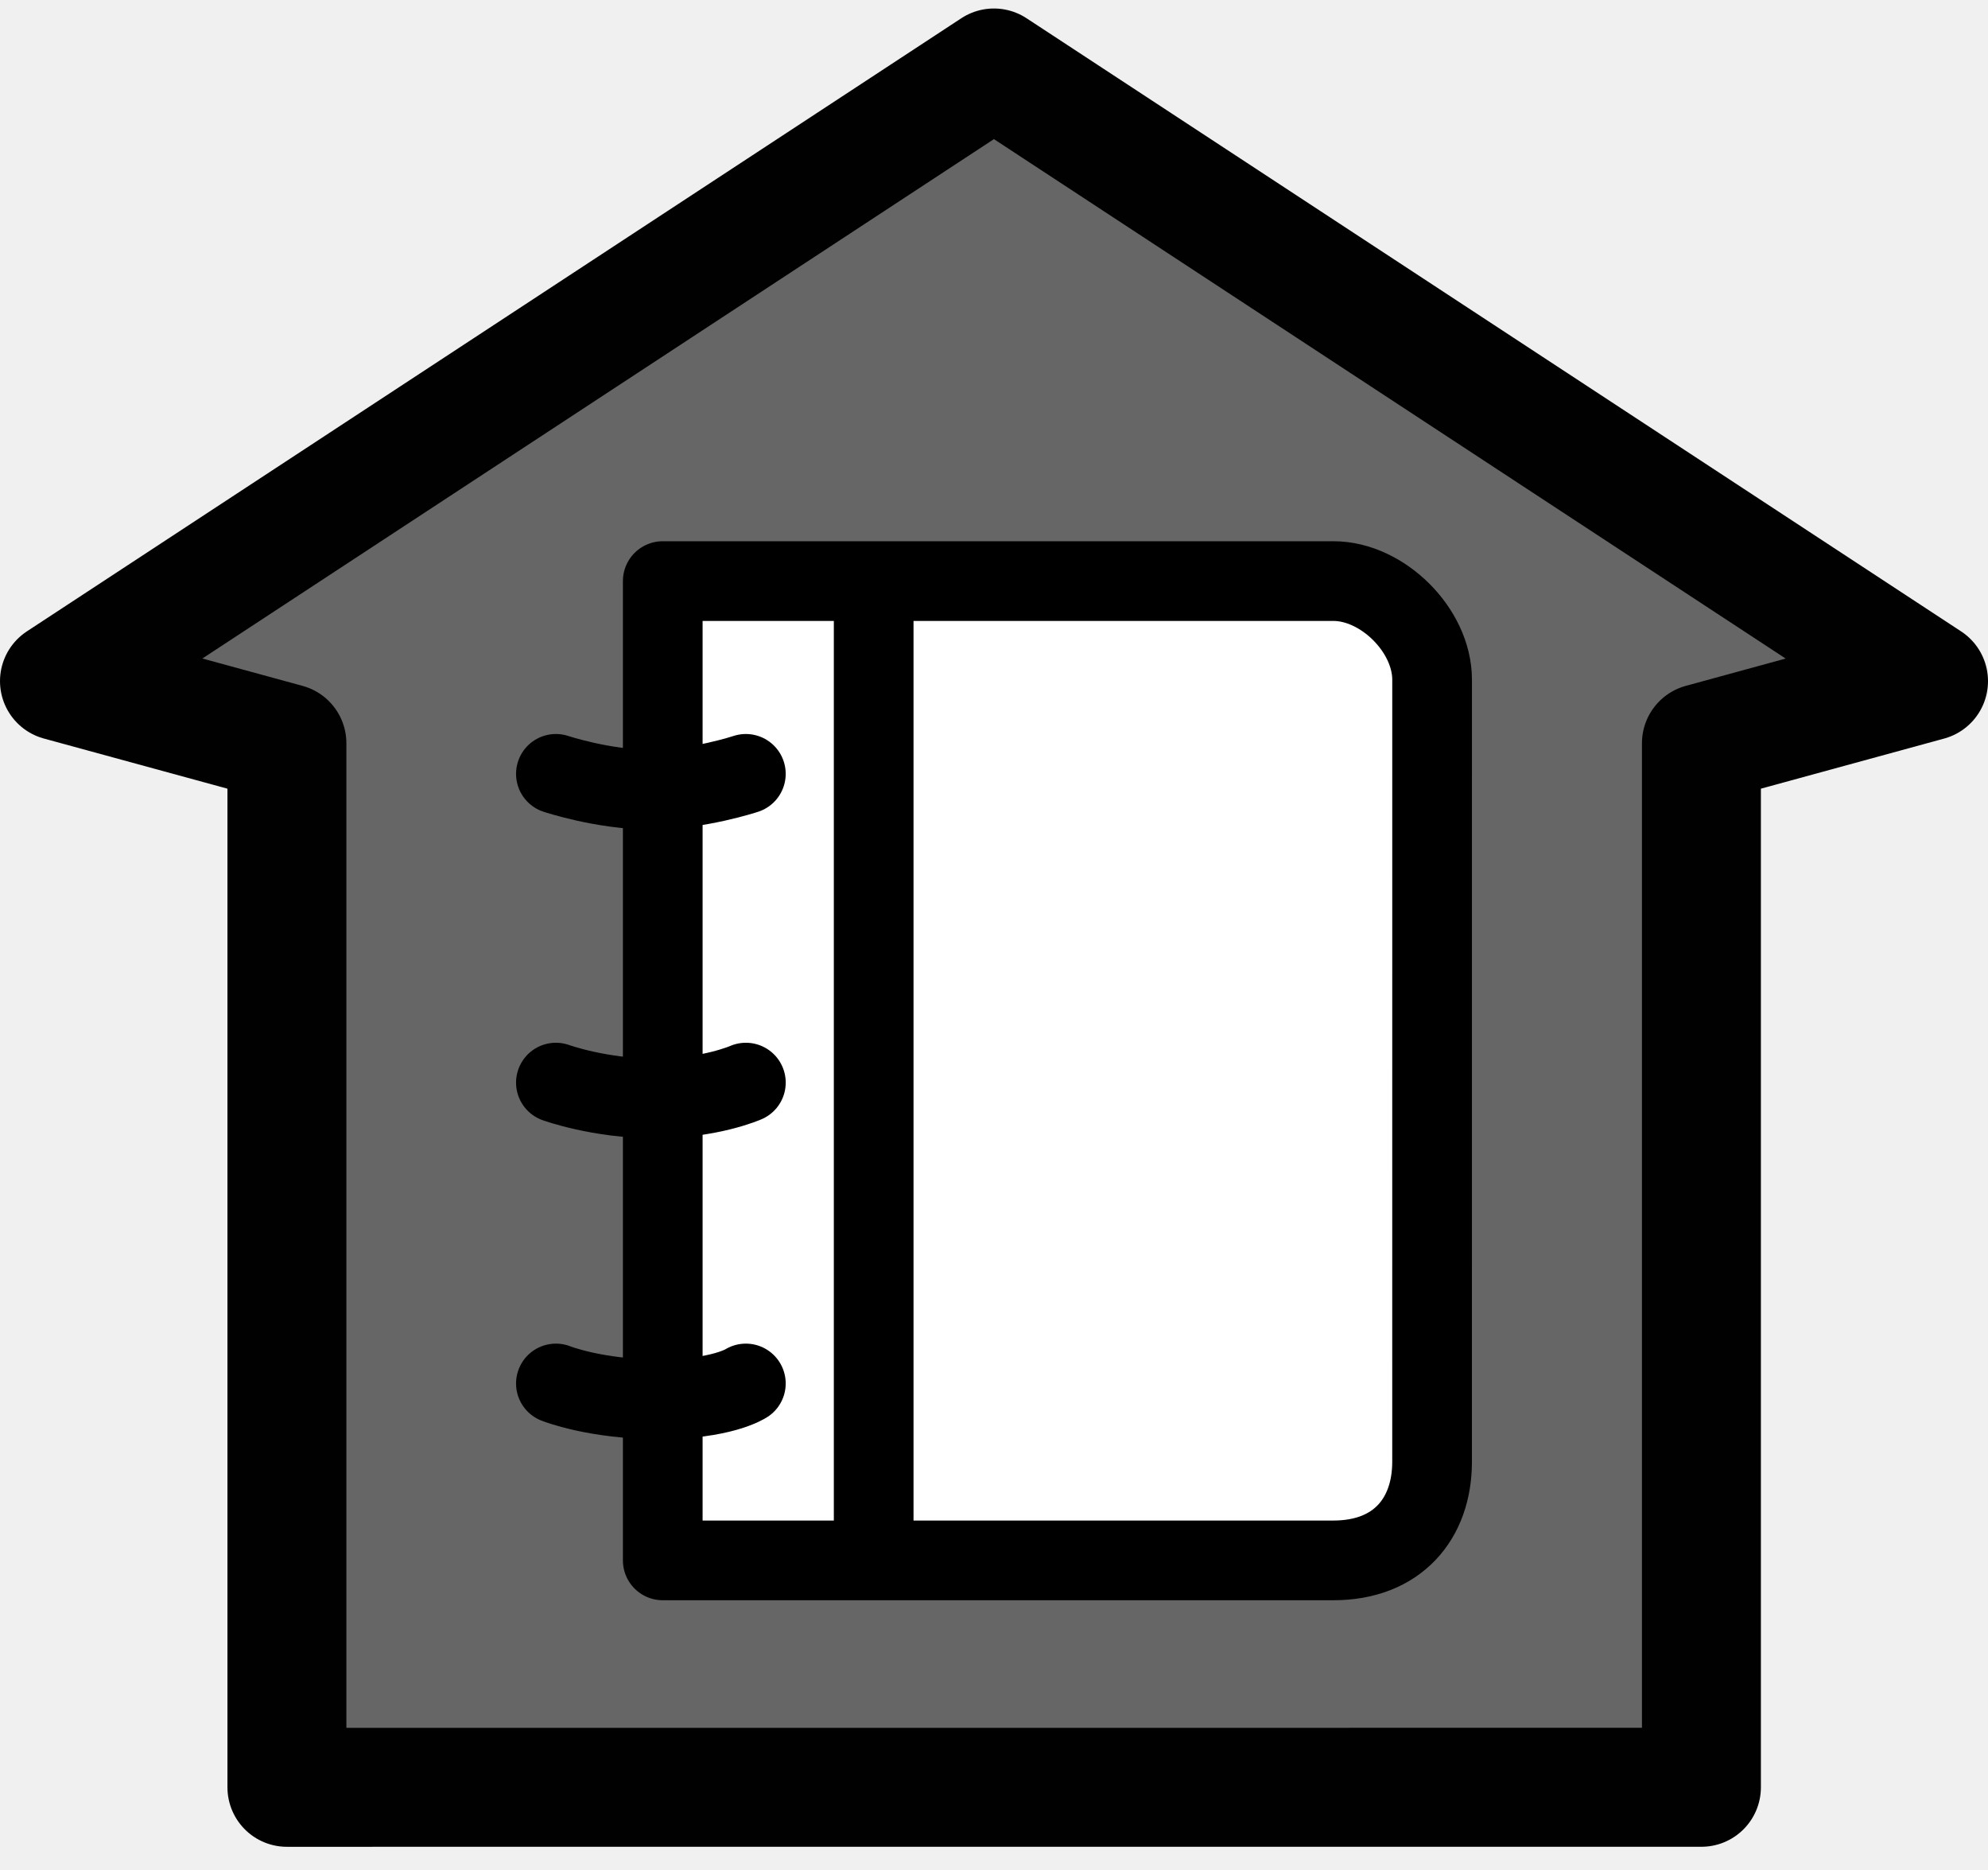
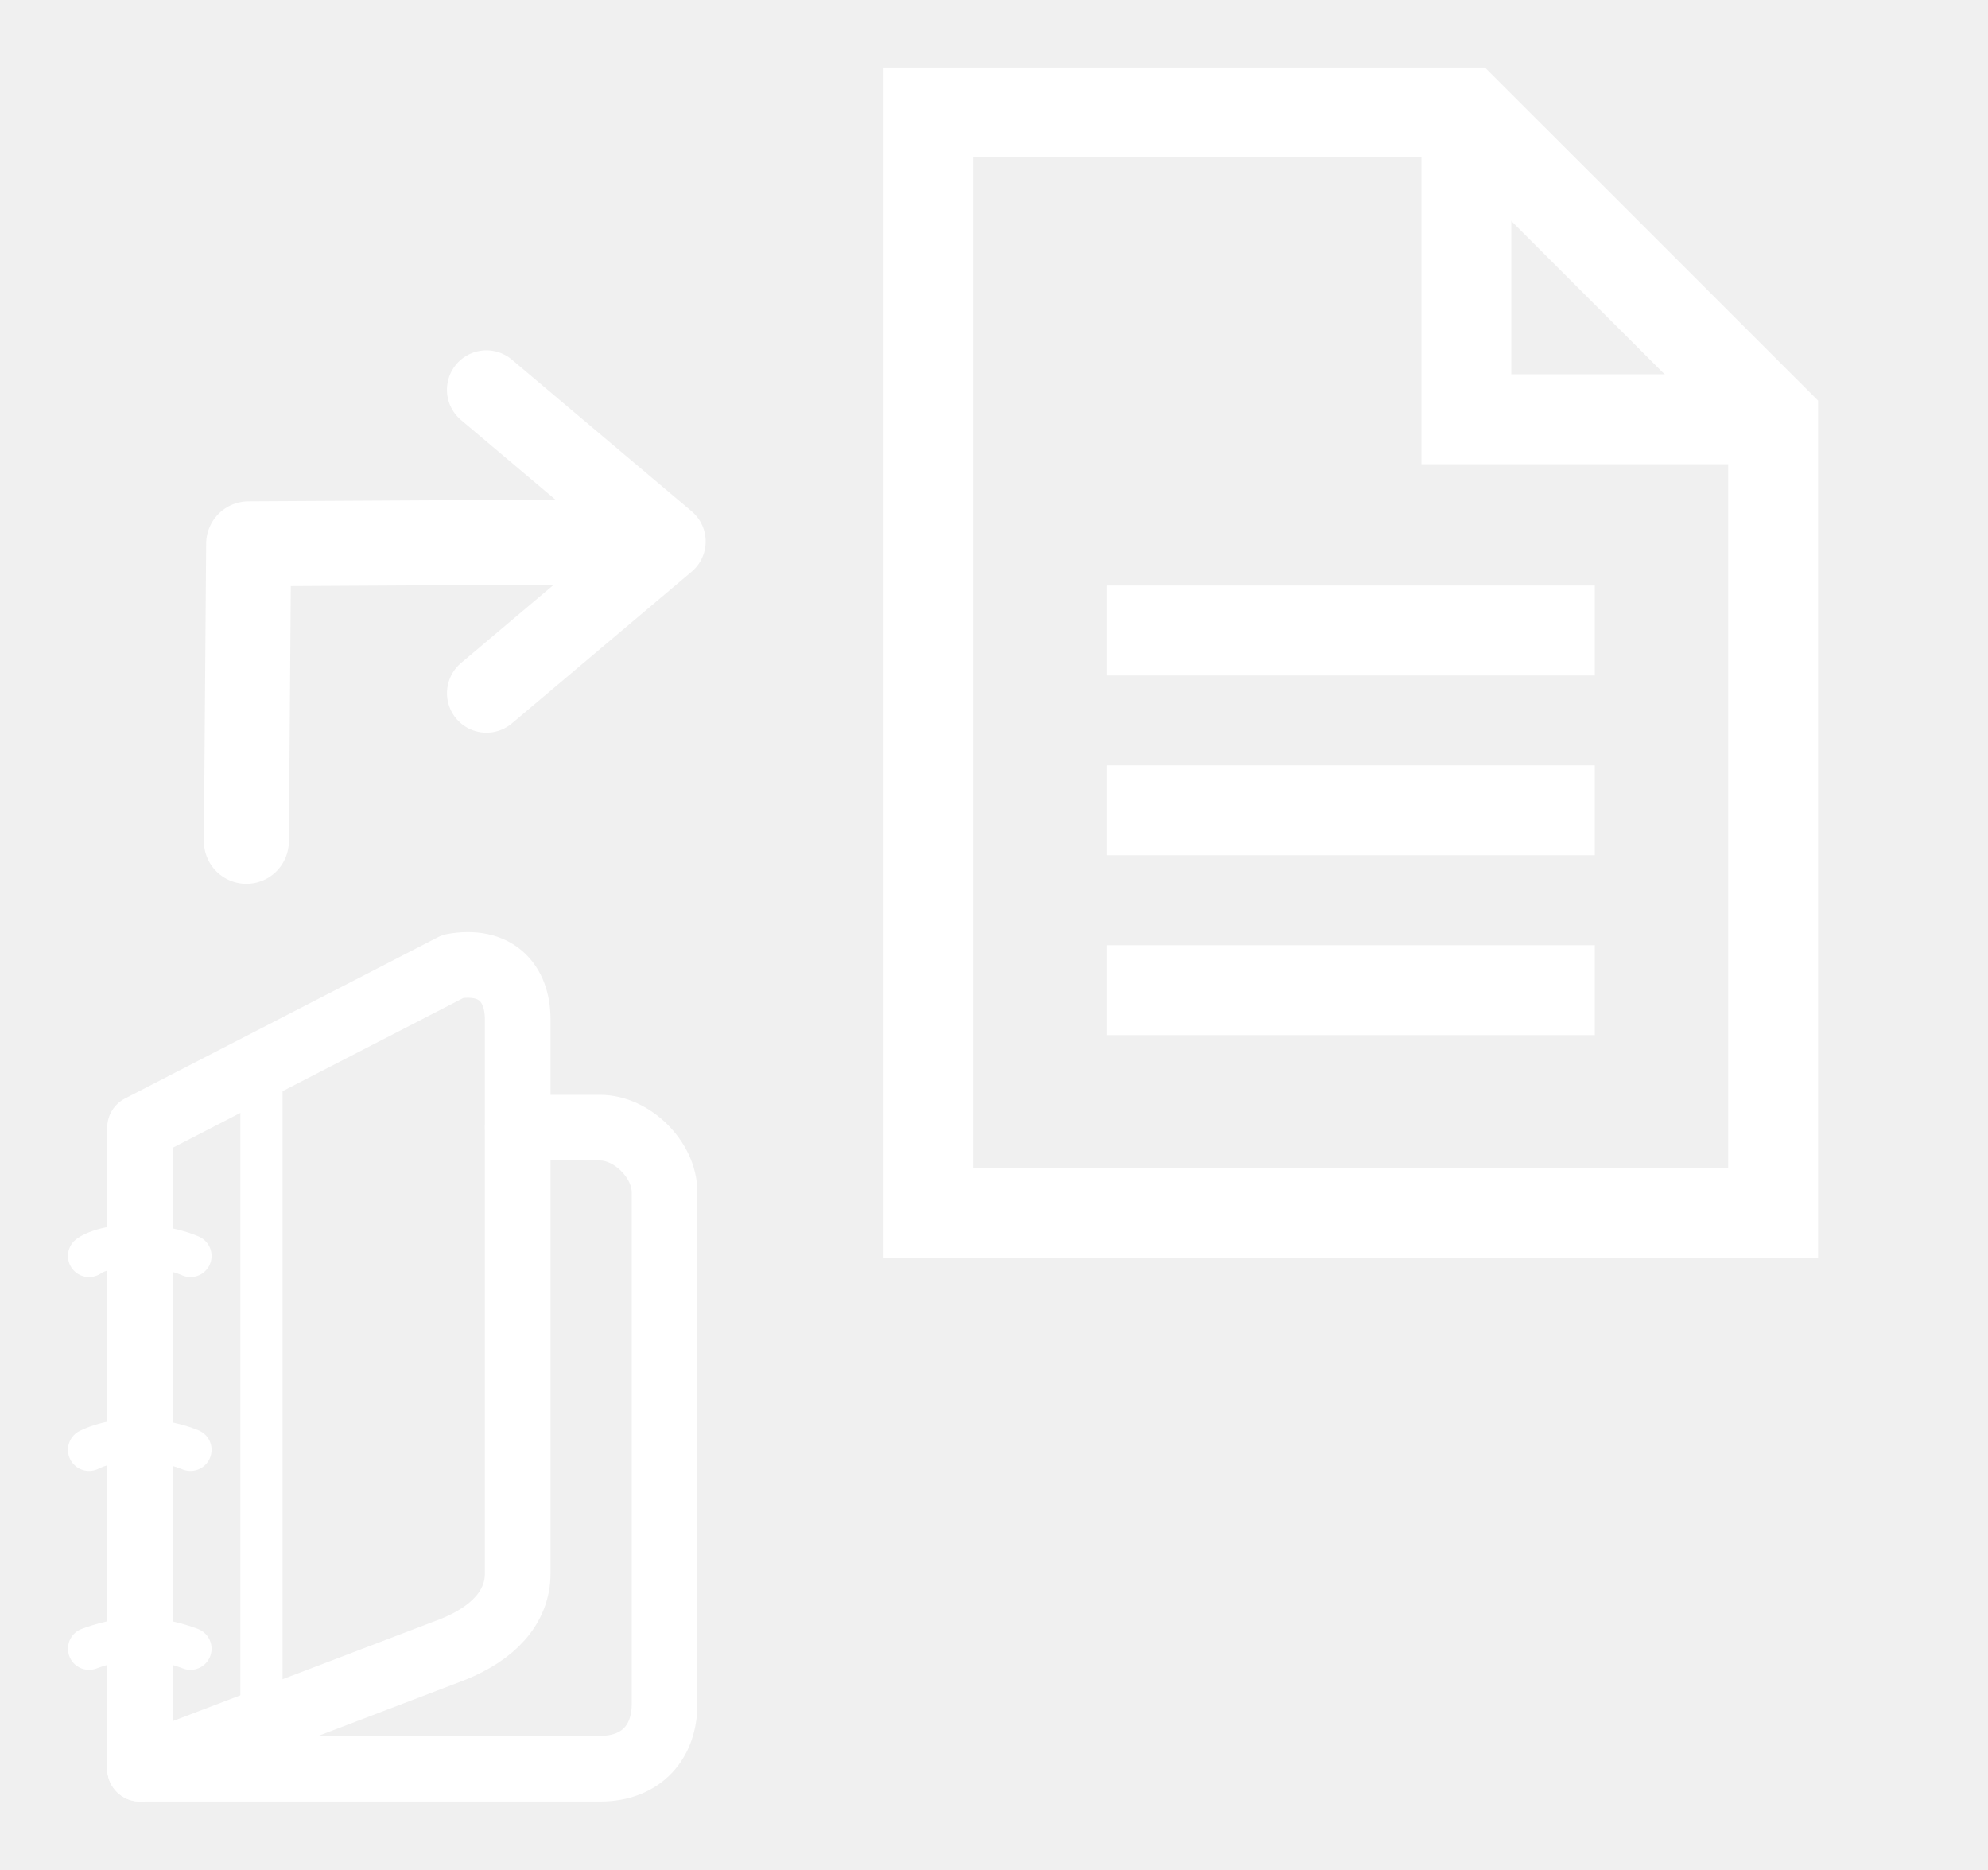
<svg xmlns="http://www.w3.org/2000/svg" xmlns:xlink="http://www.w3.org/1999/xlink" version="1.1" width="58.5" height="55" viewBox="0 0 58.5 55" id="svg2" xml:space="preserve">
  <defs id="defs25">
    <linearGradient x1="0.943" y1="-31.67" x2="104.377" y2="20.434" id="linearGradient3172" xlink:href="#linearGradient3166" gradientUnits="userSpaceOnUse" gradientTransform="matrix(0.7083638,0,0,1.001256,0.1338084,32.63207)" />
    <linearGradient id="linearGradient3166">
      <stop id="stop3168" style="stop-color:#ffffff;stop-opacity:1" offset="0" />
      <stop id="stop3170" style="stop-color:#ffff00;stop-opacity:1" offset="1" />
    </linearGradient>
  </defs>
-   <g id="g5" style="display:inline">
-     <polygon points="50.067,21.866 56.75,20.039 29.248,2 1.75,20.038 8.443,21.866 8.443,52.581 50.067,52.58 " id="polygon7" style="fill:#666666;stroke:#010101;stroke-width:3.5;stroke-linejoin:round" />
+   <g transform="matrix(0.5520551,0,0,0.5520551,44.61846,18.23597)" id="g4382">
+     <g transform="translate(-80.09366,12.22003)" id="g4308" style="fill:none;stroke:#ffffff;stroke-opacity:1">
+       <g id="g4310" style="fill:none;stroke:#ffffff;stroke-opacity:1">
+         <path d="m 6.736,49.002 h 24.52 c 2.225,0 3.439,-1.447 3.439,-3.441 v -27.28 c 0,-1.73 -1.732,-3.441 -3.439,-3.441 h -4.389" id="path4312" style="fill:none;stroke:#ffffff;stroke-width:3.5;stroke-linecap:round;stroke-linejoin:round;stroke-opacity:1" />
+       </g>
+     </g>
+     <g transform="translate(-80.09366,12.22003)" id="g4314" style="fill:none;stroke:#ffffff;stroke-opacity:1">
+       <g id="g4316" style="fill:none;stroke:#ffffff;stroke-opacity:1">
+         <path d="m 26.867,38.592 c 0,1.836 -1.345,3.201 -3.441,4.047 L 6.736,49.002 V 14.84 l 16.69,-8.599 c 2.228,-0.394 3.441,0.84 3.441,2.834 v 29.517 z" id="path4318" style="fill:none;stroke:#ffffff;stroke-width:3.5;stroke-linecap:round;stroke-linejoin:round;stroke-opacity:1" />
+       </g>
+     </g>
+     <path d="m -70.67,54.827 c 0,0 -1.351,-0.543 -2.702,-0.543 -1.351,0 -2.703,0.543 -2.703,0.543" id="path4320" style="fill:none;stroke:#ffffff;stroke-width:2.25;stroke-linecap:round;stroke-linejoin:round;stroke-opacity:1" />
+     <path d="m -70.67,44.226 c 0,0 -1.239,-0.543 -2.815,-0.543 -1.577,0 -2.59,0.543 -2.59,0.543" id="path4322" style="fill:none;stroke:#ffffff;stroke-width:2.25;stroke-linecap:round;stroke-linejoin:round;stroke-opacity:1" />
+     <path d="m -70.67,33.898 c 0,0 -1.125,-0.544 -2.927,-0.544 -1.802,0 -2.478,0.544 -2.478,0.544" id="path4324" style="fill:none;stroke:#ffffff;stroke-width:2.25;stroke-linecap:round;stroke-linejoin:round;stroke-opacity:1" />
+     <line style="fill:none;stroke:#ffffff;stroke-width:2.25;stroke-linecap:round;stroke-linejoin:round;stroke-opacity:1" x1="-66.885" x2="-66.885" y1="58.753" y2="23.725" id="line4326" />
  </g>
-   <line style="fill:none;stroke:#666666;stroke-width:2.275;display:inline" id="line17" y2="29.688" y1="29.688" x2="35.298" x1="22.948" display="inline" />
-   <line style="fill:none;stroke:#666666;stroke-width:2.275;display:inline" id="line19" y2="34.238" y1="34.238" x2="35.298" x1="22.948" display="inline" />
-   <line style="fill:none;stroke:#666666;stroke-width:2.275;display:inline" id="line21" y2="38.787" y1="38.787" x2="35.298" x1="22.948" display="inline" />
-   <g transform="matrix(0.67,0,0,0.67,11.41091,13.075)" id="activity-journal" style="stroke:#000000;stroke-opacity:1;display:block">
-     <path d="M 45.866,44.669 C 45.866,47.18 44.338,49 41.534,49 l -29.457,0 0,-43 29.458,0 c 2.15,0 4.332,2.154 4.332,4.33 l -10e-4,34.339 0,0 z" id="path2458" style="fill:#ffffff;stroke:#000000;stroke-width:3.5;stroke-linecap:round;stroke-linejoin:round;stroke-opacity:1" />
-     <line style="fill:none;stroke:#000000;stroke-width:3.5;stroke-linecap:round;stroke-linejoin:round;stroke-opacity:1" x1="21.341" x2="21.341" y1="6.121" y2="48.881" id="line2460" />
-     <path d="m 7.384,14.464 c 0,0 2.084,0.695 4.17,0.695 2.086,0 4.173,-0.695 4.173,-0.695" id="path2462" style="fill:none;stroke:#000000;stroke-width:3.5;stroke-linecap:round;stroke-linejoin:round;stroke-opacity:1" />
-     <path d="m 7.384,28.021 c 0,0 1.912,0.695 4.345,0.695 2.433,0 3.999,-0.695 3.999,-0.695" id="path2464" style="fill:none;stroke:#000000;stroke-width:3.5;stroke-linecap:round;stroke-linejoin:round;stroke-opacity:1" />
-     <path d="m 7.384,41.232 c 0,0 1.736,0.695 4.518,0.695 2.781,0 3.825,-0.695 3.825,-0.695" id="path2466" style="fill:none;stroke:#000000;stroke-width:3.5;stroke-linecap:round;stroke-linejoin:round;stroke-opacity:1" />
+   <g transform="matrix(0.7557852,0,0,0.7557852,19.06038,-1.291101)" id="clipping-text" style="fill:none;stroke:#ffffff;stroke-opacity:1;display:block">
+     <g id="g3152" style="fill:none;stroke:#ffffff;stroke-opacity:1;display:inline">
+       <g id="g3154" style="fill:none;stroke:#ffffff;stroke-opacity:1">
+         <polygon points="43.818,18.027 43.818,48.914 10.932,48.914 10.932,6.088 31.874,6.088 " id="polygon3156" style="fill:none;stroke:#ffffff;stroke-width:3.5;stroke-opacity:1" />
+         <polyline id="polyline3158" points="43.818,18.027 31.874,18.027 31.874,6.088    " style="fill:none;stroke:#ffffff;stroke-width:3.5;stroke-opacity:1" />
+       </g>
+     </g>
+     <line id="line3160" y2="26.25" y1="26.25" x2="36.875" x1="17.875" display="inline" style="fill:none;stroke:#ffffff;stroke-width:3.5;stroke-opacity:1;display:inline" />
+     <line id="line3162" y2="33.25" y1="33.25" x2="36.875" x1="17.875" display="inline" style="fill:none;stroke:#ffffff;stroke-width:3.5;stroke-opacity:1;display:inline" />
+     <line id="line3164" y2="40.25" y1="40.25" x2="36.875" x1="17.875" display="inline" style="fill:none;stroke:#ffffff;stroke-width:3.5;stroke-opacity:1;display:inline" />
+   </g>
+   <g transform="matrix(0,-1,-1,0,43.9376,89.38657)" id="g4770">
+     <g transform="translate(34.0803,-1006.42)" id="g4772">
+       <polyline transform="matrix(-0.469241,0.469241,-0.469241,-0.469241,66.2906,1019.03)" style="fill:none;stroke:#ffffff;stroke-width:3.5;stroke-linecap:round;stroke-linejoin:round" points="51.562,15.306 41.17,16.188 42.053,5.794" id="polyline4774" />
+       <path d="m 39.363,1033.129 -0.056,9.912 -8.751,0.067" id="path4776" style="fill:none;stroke:#ffffff;stroke-width:2.5;stroke-linecap:round;stroke-linejoin:round;stroke-miterlimit:4;stroke-opacity:1;stroke-dasharray:none" />
+     </g>
  </g>
</svg>
